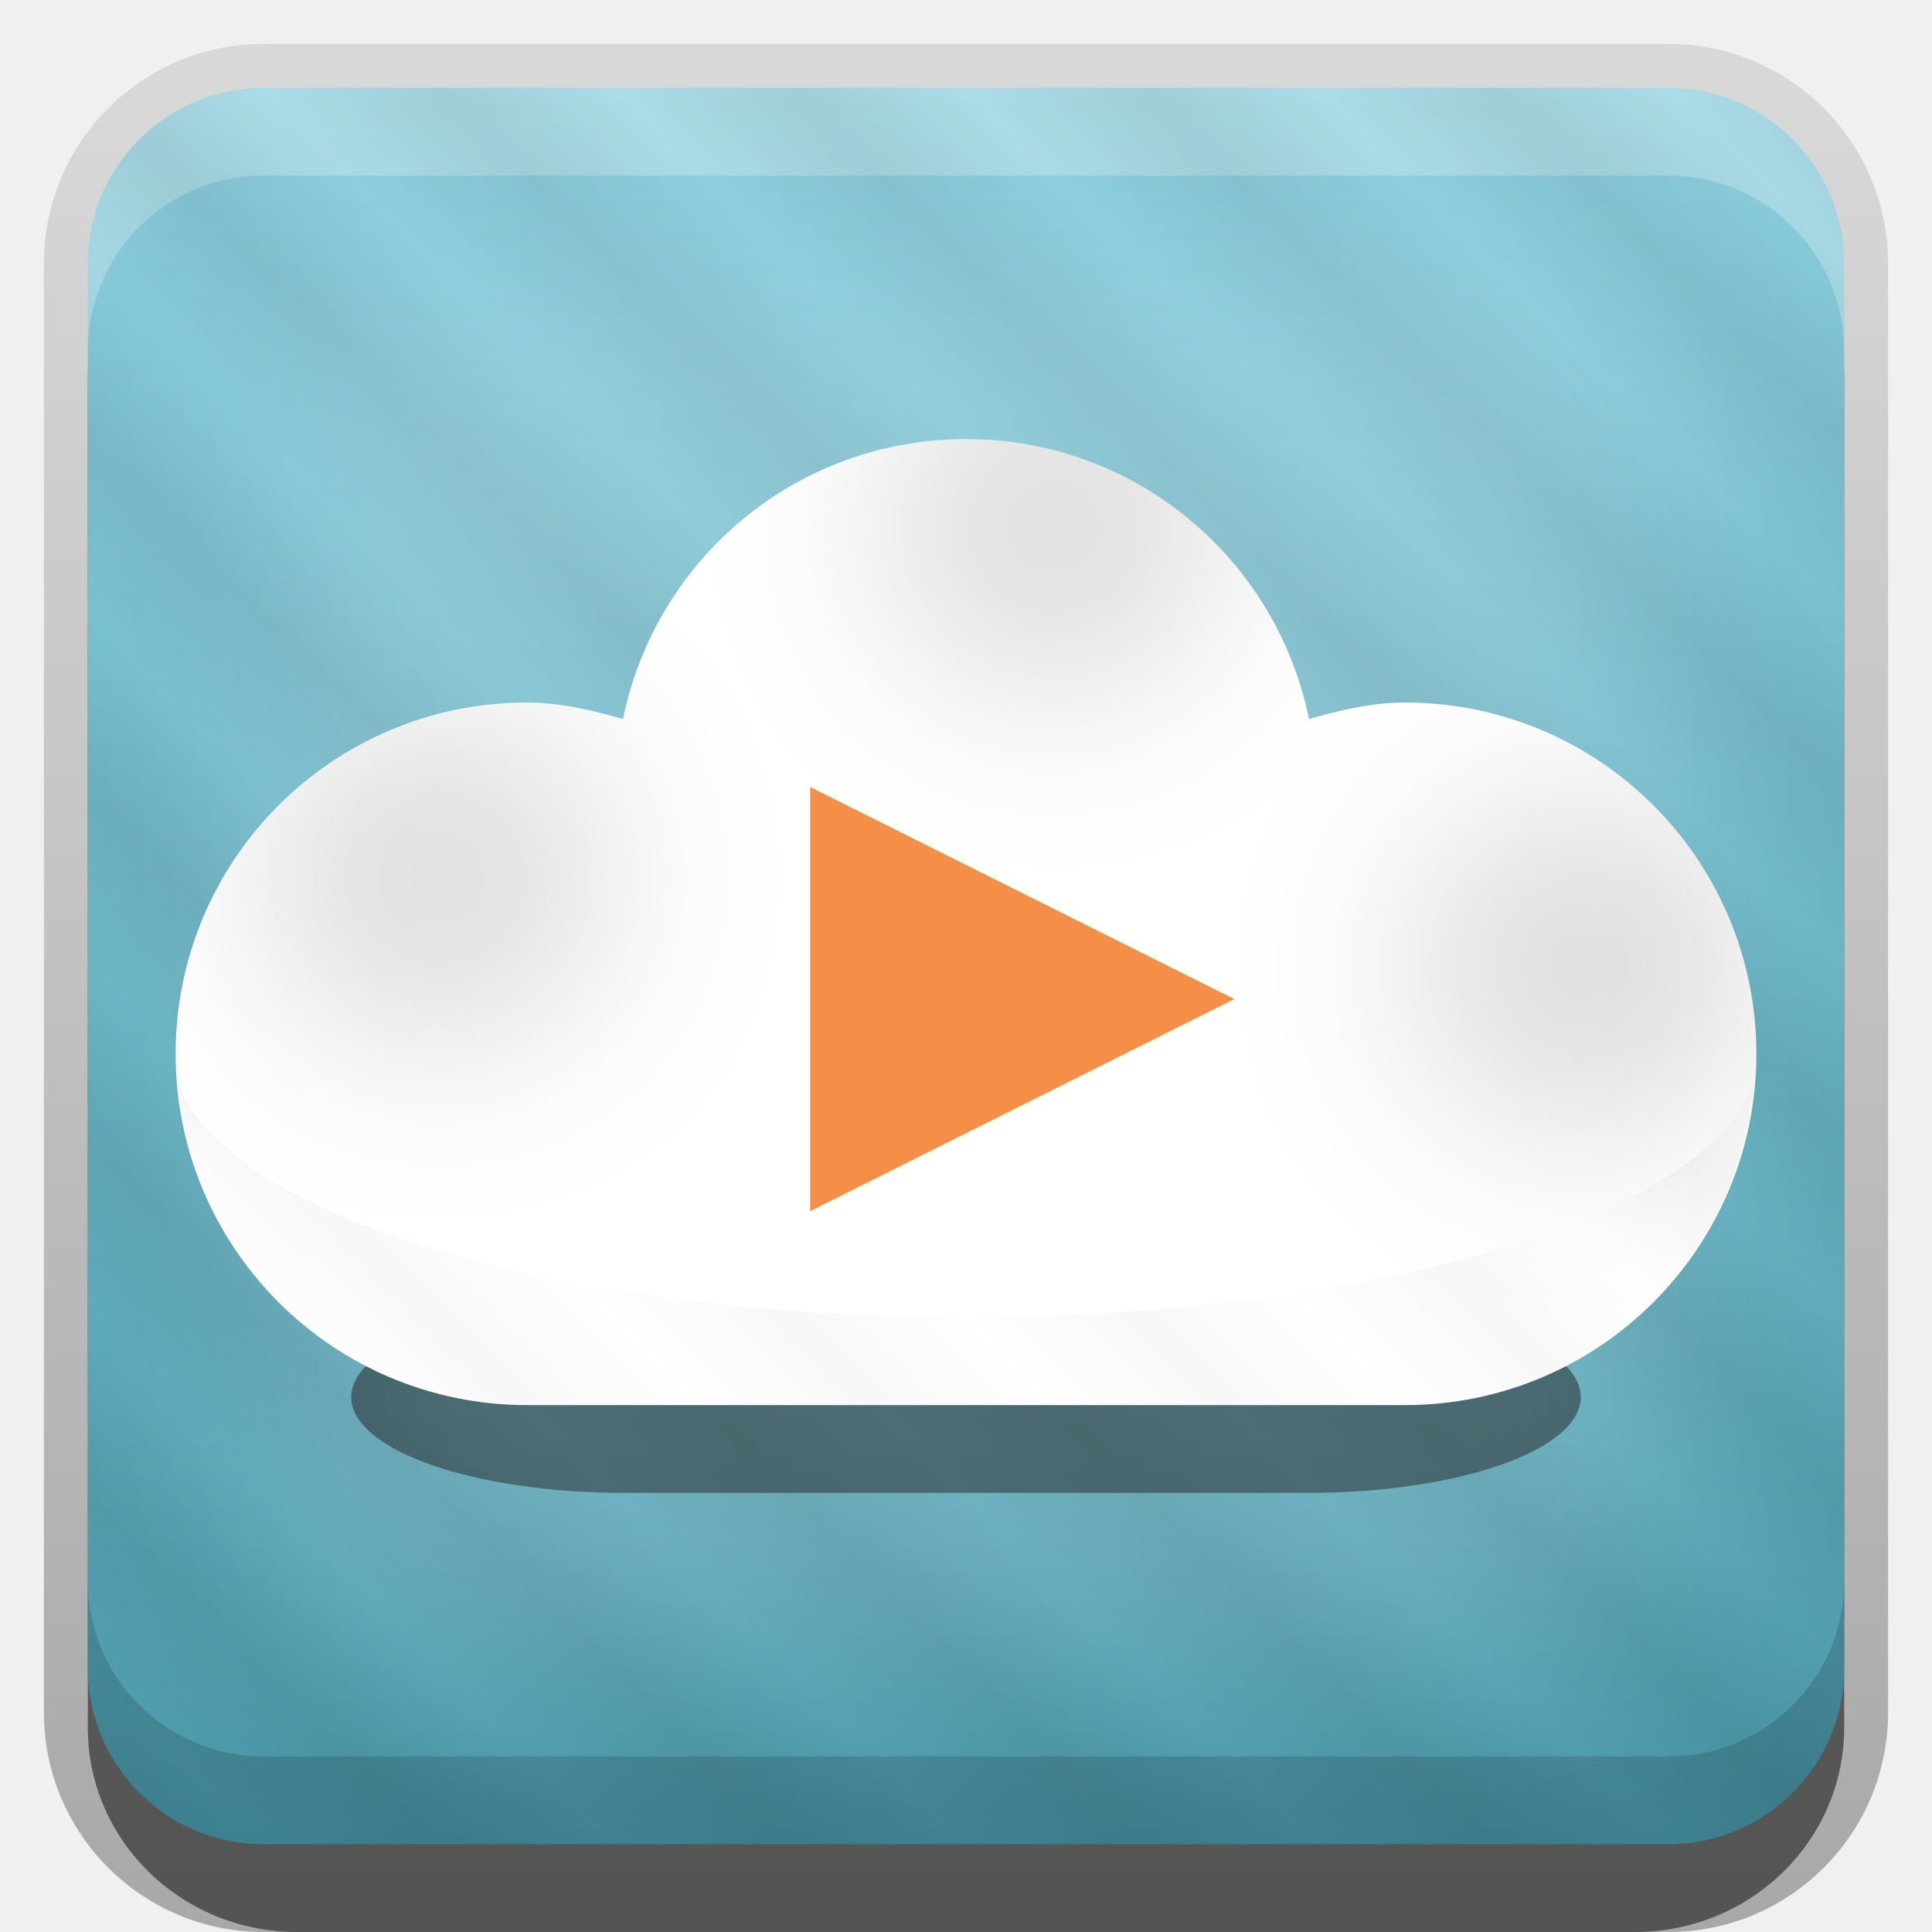
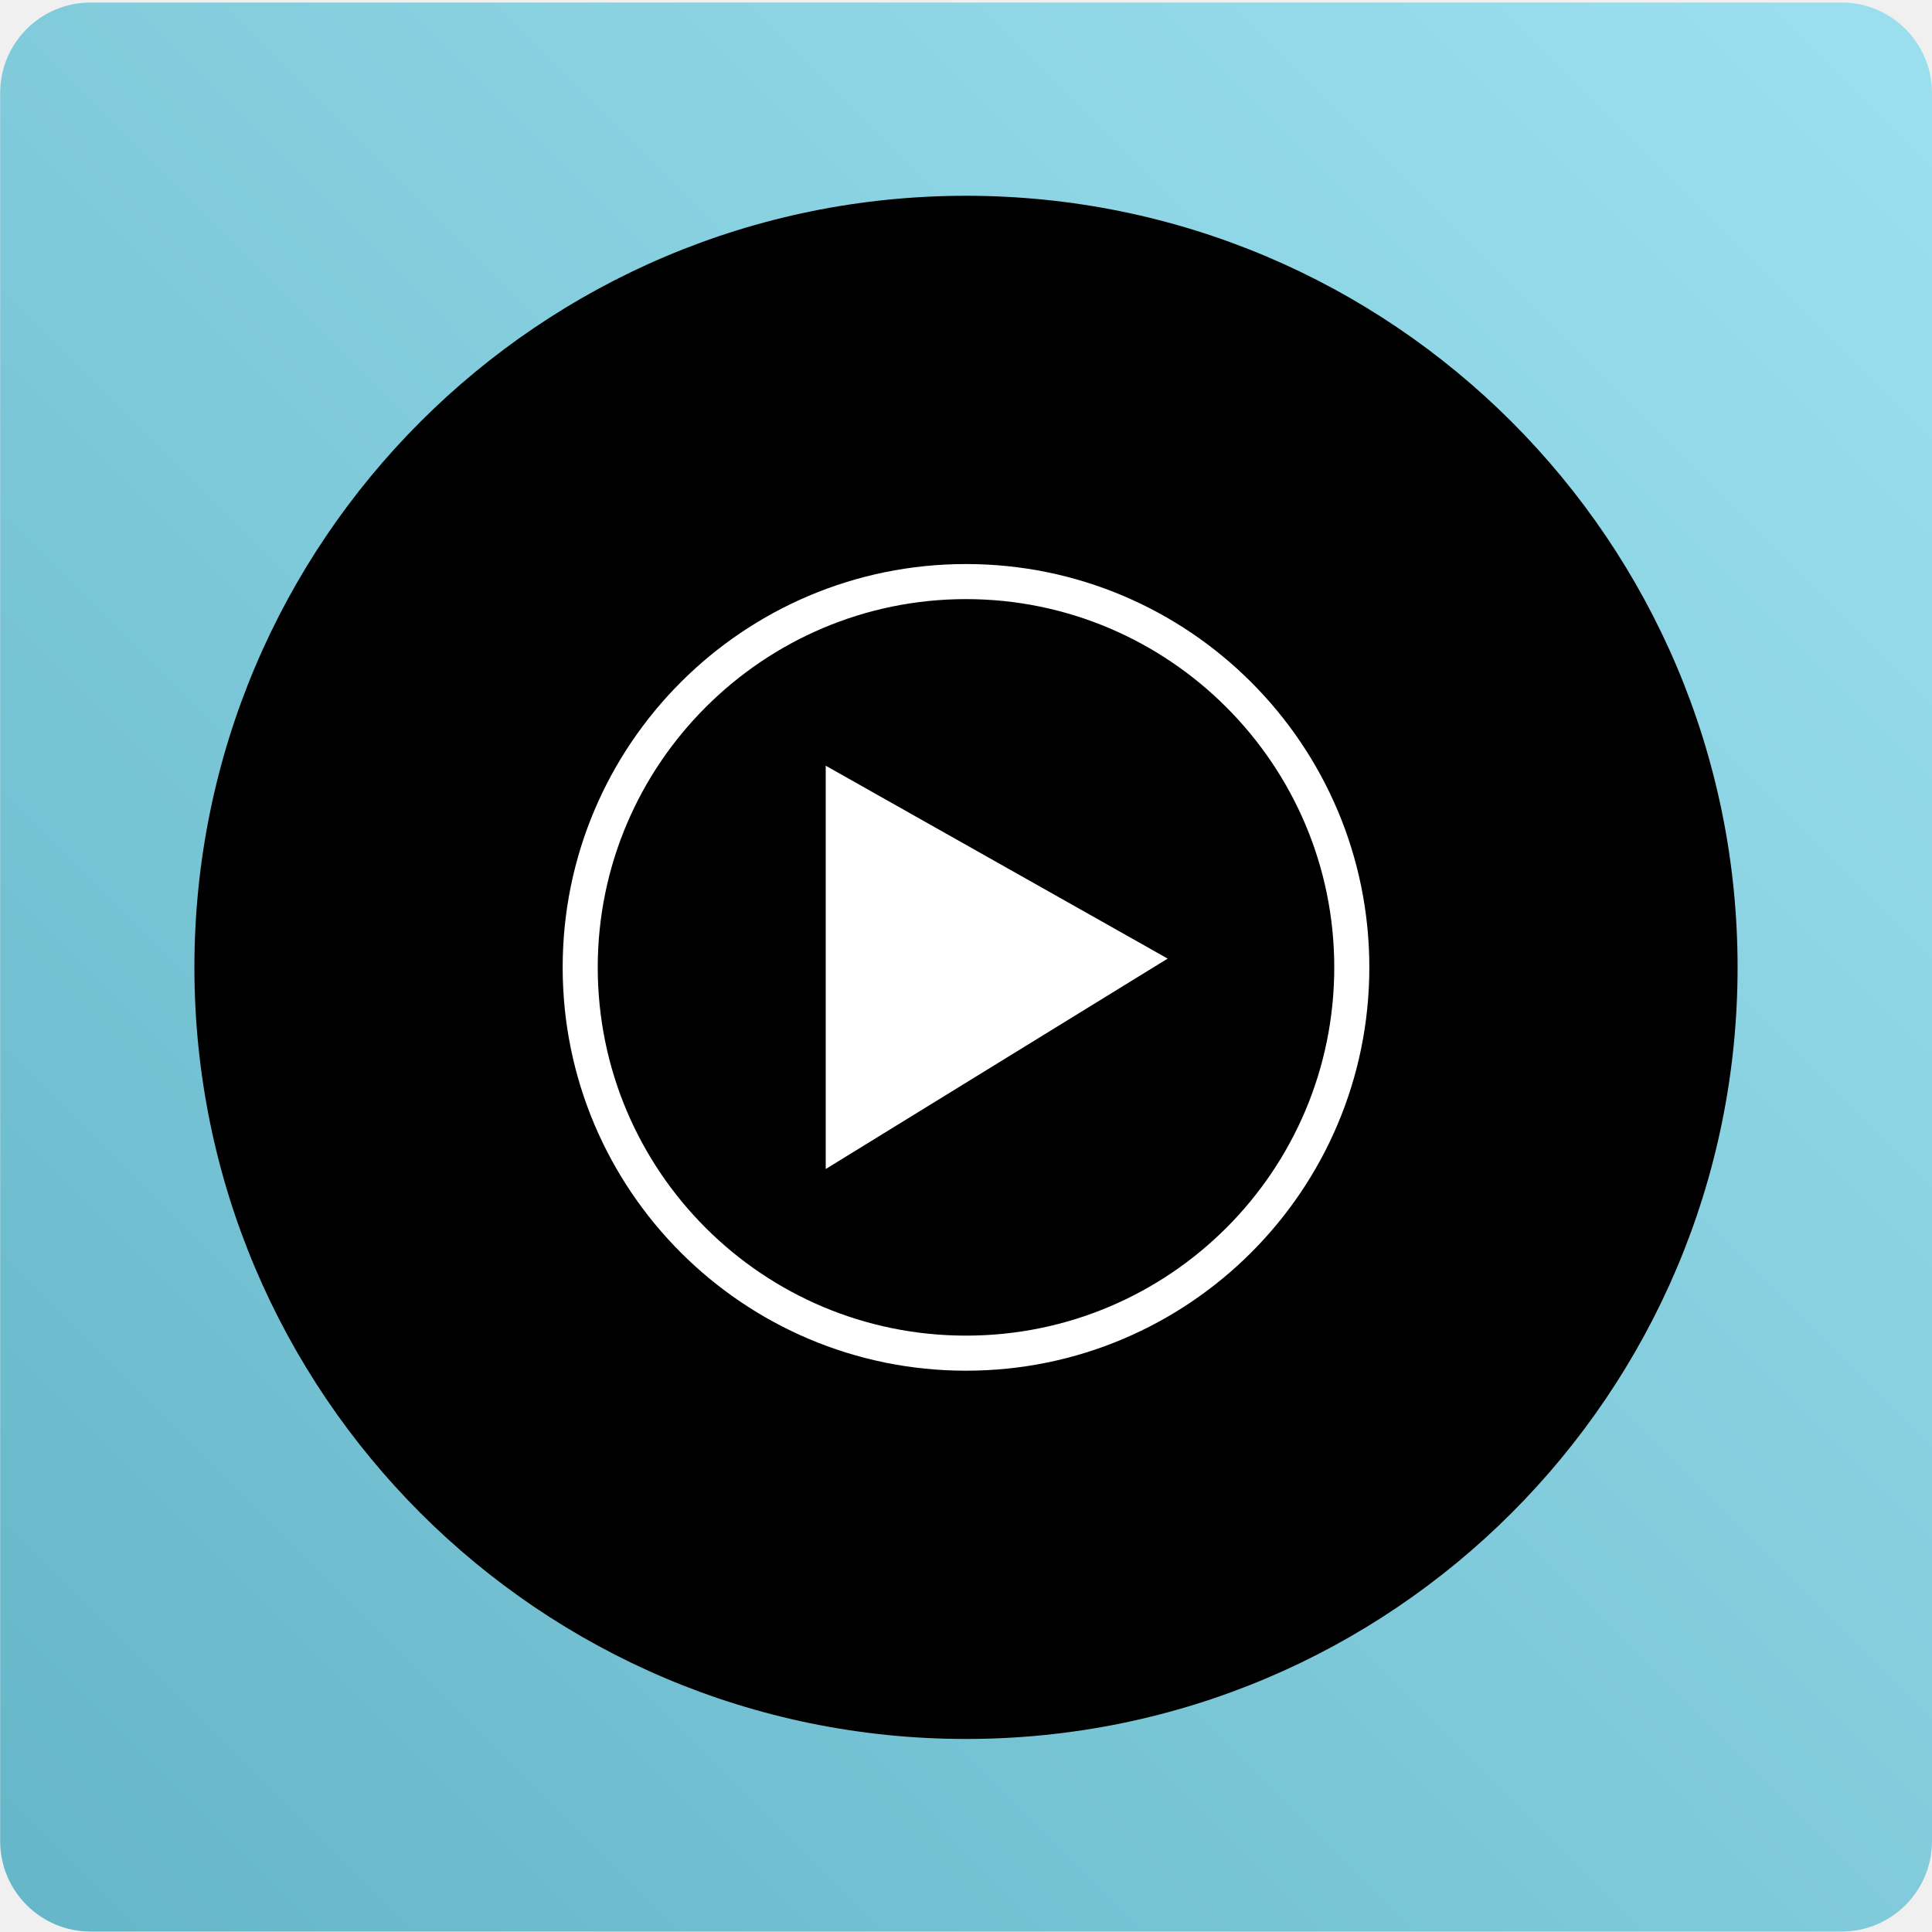
- <svg xmlns="http://www.w3.org/2000/svg" xmlns:xlink="http://www.w3.org/1999/xlink" width="22" height="22" id="svg2408" version="1.0">
-   <defs id="defs2410">
-     <linearGradient id="linearGradient3943">
-       <stop id="stop3945" offset="0" style="stop-color:#000000;stop-opacity:0.067;" />
-       <stop id="stop3947" offset="1" style="stop-color:#000000;stop-opacity:0" />
+ <svg xmlns="http://www.w3.org/2000/svg" xmlns:xlink="http://www.w3.org/1999/xlink" width="48" height="48" id="svg2" version="1.1">
+   <defs id="defs4">
+     <linearGradient id="linearGradient7567">
+       <stop id="stop7569" offset="0" style="stop-color:#9bdfee;stop-opacity:1;" />
+       <stop id="stop7571" offset="1" style="stop-color:#66b7c9;stop-opacity:1;" />
    </linearGradient>
-     <linearGradient id="linearGradient3931">
-       <stop style="stop-color:#4999ab;stop-opacity:1" offset="0" id="stop3933" />
-       <stop style="stop-color:#8dd0df;stop-opacity:1" offset="1" id="stop3935" />
-     </linearGradient>
-     <linearGradient id="ButtonShadow" gradientTransform="scale(1.005865,0.994169)" x1="45.448" y1="92.54" x2="45.448" y2="7.017" gradientUnits="userSpaceOnUse">
-       <stop style="stop-color:#000000;stop-opacity:1;" offset="0" id="stop3750" />
-       <stop style="stop-color:#000000;stop-opacity:0.588;" offset="1" id="stop3752" />
-     </linearGradient>
-     <linearGradient id="linearGradient3737">
-       <stop style="stop-color:#ffffff;stop-opacity:1;" offset="0" id="stop3739" />
-       <stop style="stop-color:#ffffff;stop-opacity:0;" offset="1" id="stop3741" />
-     </linearGradient>
-     <linearGradient id="linearGradient3700">
-       <stop style="stop-color:#2176c5;stop-opacity:1;" offset="0" id="stop3702" />
-       <stop style="stop-color:#68baf4;stop-opacity:1;" offset="1" id="stop3704" />
-     </linearGradient>
-     <linearGradient xlink:href="#linearGradient3737" id="linearGradient3188" gradientUnits="userSpaceOnUse" x1="36.357" y1="6" x2="36.357" y2="63.893" />
-     <linearGradient xlink:href="#linearGradient3737" id="linearGradient3613" x1="48" y1="20.221" x2="48" y2="138.661" gradientUnits="userSpaceOnUse" />
-     <radialGradient xlink:href="#linearGradient3737" id="radialGradient3619" cx="48" cy="90.172" fx="48" fy="90.172" r="42" gradientTransform="matrix(1.157313,0,0,0.9959077,-7.551021,0.1971319)" gradientUnits="userSpaceOnUse" />
-     <clipPath clipPathUnits="userSpaceOnUse" id="clipPath3613">
-       <rect ry="6" rx="6" y="6" x="6" height="84" width="84" id="rect3615" style="fill:#ffffff;fill-opacity:1;fill-rule:nonzero;stroke:none" />
-     </clipPath>
-     <linearGradient xlink:href="#linearGradient3931" id="linearGradient3617" gradientUnits="userSpaceOnUse" x1="48" y1="90" x2="48" y2="5.988" gradientTransform="translate(-5,5)" />
-     <linearGradient id="ButtonShadow-0" gradientTransform="matrix(1.005865,0,0,0.994169,100,0)" x1="45.448" y1="92.54" x2="45.448" y2="7.017" gradientUnits="userSpaceOnUse">
-       <stop style="stop-color:#000000;stop-opacity:1;" offset="0" id="stop3750-8" />
-       <stop style="stop-color:#000000;stop-opacity:0.588;" offset="1" id="stop3752-5" />
-     </linearGradient>
-     <linearGradient xlink:href="#ButtonShadow-0" id="linearGradient3780" gradientUnits="userSpaceOnUse" gradientTransform="matrix(1.02381,0,0,1.011905,-1.142857,-98.07143)" x1="32.251" y1="6.132" x2="32.251" y2="90.239" />
-     <linearGradient xlink:href="#ButtonShadow-0" id="linearGradient3772" gradientUnits="userSpaceOnUse" gradientTransform="matrix(1.02381,0,0,1.011905,-1.142857,-98.07143)" x1="32.251" y1="6.132" x2="32.251" y2="90.239" />
-     <linearGradient xlink:href="#ButtonShadow-0" id="linearGradient3725" gradientUnits="userSpaceOnUse" gradientTransform="matrix(1.02381,0,0,1.011905,-1.142857,-98.07143)" x1="32.251" y1="6.132" x2="32.251" y2="90.239" />
-     <linearGradient xlink:href="#ButtonShadow-0" id="linearGradient3721" gradientUnits="userSpaceOnUse" gradientTransform="translate(0,-97)" x1="32.251" y1="6.132" x2="32.251" y2="90.239" />
-     <linearGradient y2="90.239" x2="32.251" y1="6.132" x1="32.251" gradientTransform="matrix(1.02381,0,0,1.011905,-1.142857,-98.07143)" gradientUnits="userSpaceOnUse" id="linearGradient3026" xlink:href="#ButtonShadow-0" />
-     <linearGradient xlink:href="#linearGradient3931" id="linearGradient3937" x1="-65.5" y1="68.75" x2="-66.25" y2="27.75" gradientUnits="userSpaceOnUse" />
-     <linearGradient xlink:href="#linearGradient3943" id="linearGradient3941" gradientUnits="userSpaceOnUse" x1="6" y1="90" x2="7" y2="89" spreadMethod="reflect" gradientTransform="translate(-5,5)" />
-     <clipPath clipPathUnits="userSpaceOnUse" id="clipPath4034">
-       <path id="path4036" d="M 48,22 C 40.271,22 33.752,27.157 31.688,34.219 30.814,34.08 29.912,34 29,34 c -9.389,0 -17,7.611 -17,17 0,9.389 7.611,17 17,17 l 38,0 C 76.389,68 84,60.389 84,51 84,41.611 76.389,34 67,34 66.088,34 65.186,34.08 64.312,34.219 62.248,27.157 55.729,22 48,22 z" style="color:#000000;fill:#ffffff;fill-opacity:1;fill-rule:nonzero;stroke:none;stroke-width:2;marker:none;visibility:visible;display:inline;overflow:visible;enable-background:accumulate" />
-     </clipPath>
-     <linearGradient id="linearGradient3943-3">
-       <stop id="stop3945-4" offset="0" style="stop-color:#000000;stop-opacity:0.067;" />
-       <stop id="stop3947-7" offset="1" style="stop-color:#000000;stop-opacity:0" />
-     </linearGradient>
-     <linearGradient gradientTransform="translate(-6,-6)" y2="88" x2="8" y1="90" x1="6" spreadMethod="reflect" gradientUnits="userSpaceOnUse" id="linearGradient4064" xlink:href="#linearGradient3943-3" />
-     <linearGradient id="linearGradient3943-6">
-       <stop id="stop3945-1" offset="0" style="stop-color:#000000;stop-opacity:0.067;" />
-       <stop id="stop3947-0" offset="1" style="stop-color:#000000;stop-opacity:0" />
-     </linearGradient>
-     <linearGradient gradientTransform="translate(-6,-6)" y2="89" x2="7" y1="90" x1="6" spreadMethod="reflect" gradientUnits="userSpaceOnUse" id="linearGradient4097" xlink:href="#linearGradient3943-6" />
-     <linearGradient id="linearGradient3943-9">
-       <stop id="stop3945-5" offset="0" style="stop-color:#000000;stop-opacity:0.067;" />
-       <stop id="stop3947-04" offset="1" style="stop-color:#000000;stop-opacity:0" />
-     </linearGradient>
-     <linearGradient gradientTransform="translate(-6,-6)" y2="88" x2="8" y1="90" x1="6" spreadMethod="reflect" gradientUnits="userSpaceOnUse" id="linearGradient3075" xlink:href="#linearGradient3943-9" />
-     <linearGradient id="linearGradient3943-94">
-       <stop id="stop3945-9" offset="0" style="stop-color:#000000;stop-opacity:0.067;" />
-       <stop id="stop3947-09" offset="1" style="stop-color:#000000;stop-opacity:0" />
-     </linearGradient>
-     <linearGradient gradientTransform="translate(-6,-6)" y2="87" x2="9" y1="90" x1="6" spreadMethod="reflect" gradientUnits="userSpaceOnUse" id="linearGradient3108" xlink:href="#linearGradient3943-94" />
-     <linearGradient xlink:href="#linearGradient3943-7" id="linearGradient3941-7" gradientUnits="userSpaceOnUse" x1="6" y1="90" x2="7" y2="89" spreadMethod="reflect" gradientTransform="translate(-5,5)" />
-     <linearGradient id="linearGradient3943-7">
-       <stop id="stop3945-6" offset="0" style="stop-color:#000000;stop-opacity:0.067;" />
-       <stop id="stop3947-73" offset="1" style="stop-color:#000000;stop-opacity:0" />
-     </linearGradient>
-     <linearGradient gradientTransform="translate(-6,-6)" y2="89" x2="7" y1="90" x1="6" spreadMethod="reflect" gradientUnits="userSpaceOnUse" id="linearGradient3141" xlink:href="#linearGradient3943-7" />
-     <clipPath clipPathUnits="userSpaceOnUse" id="clipPath2849">
-       <rect ry="2" rx="2" y="1" x="1" height="20" width="20" id="rect2851" style="fill:#ffffff;fill-opacity:1;fill-rule:evenodd;stroke:none;display:inline" />
-     </clipPath>
-     <linearGradient xlink:href="#linearGradient3327" id="linearGradient3335" x1="11.375" y1="22" x2="11.375" y2="-9.817" gradientUnits="userSpaceOnUse" />
-     <linearGradient id="linearGradient3327">
-       <stop style="stop-color:#000000;stop-opacity:1;" offset="0" id="stop3330" />
-       <stop style="stop-color:#000000;stop-opacity:0;" offset="1" id="stop3333" />
-     </linearGradient>
-     <linearGradient xlink:href="#ButtonColor" id="linearGradient3181" x1="-3.061" y1="27.258" x2="-3.061" y2="7.254" gradientUnits="userSpaceOnUse" gradientTransform="translate(11.11937,67.7418)" />
-     <linearGradient id="ButtonColor" x1="10.32" y1="21" x2="10.32" y2="0.999" gradientUnits="userSpaceOnUse">
-       <stop style="stop-color:#29669f;stop-opacity:1;" offset="0" id="stop3189" />
-       <stop style="stop-color:#88b6e0;stop-opacity:1;" offset="1" id="stop3191" />
-     </linearGradient>
-     <clipPath clipPathUnits="userSpaceOnUse" id="clipPath2849-8">
-       <rect ry="2" rx="2" y="1" x="1" height="20" width="20" id="rect2851-0" style="fill:#ffffff;fill-opacity:1;fill-rule:evenodd;stroke:none;display:inline" />
-     </clipPath>
-     <filter color-interpolation-filters="sRGB" id="filter3194-4" x="-0.18" width="1.36" y="-0.18" height="1.36">
-       <feGaussianBlur stdDeviation="1.2" id="feGaussianBlur3196-2" />
-     </filter>
-     <linearGradient xlink:href="#ButtonColor-1" id="linearGradient3181-3" x1="-3.061" y1="27.258" x2="-3.061" y2="7.254" gradientUnits="userSpaceOnUse" gradientTransform="translate(11.11937,67.7418)" />
-     <linearGradient id="ButtonColor-1" x1="10.32" y1="21" x2="10.32" y2="0.999" gradientUnits="userSpaceOnUse">
-       <stop style="stop-color:#29669f;stop-opacity:1;" offset="0" id="stop3189-4" />
-       <stop style="stop-color:#88b6e0;stop-opacity:1;" offset="1" id="stop3191-6" />
-     </linearGradient>
-     <linearGradient xlink:href="#linearGradient3327" id="linearGradient3291" gradientUnits="userSpaceOnUse" x1="11.375" y1="22" x2="11.375" y2="-9.817" />
-     <linearGradient xlink:href="#linearGradient3931" id="linearGradient3305" gradientUnits="userSpaceOnUse" gradientTransform="translate(-5,5)" x1="48" y1="90" x2="48" y2="5.988" />
-     <linearGradient xlink:href="#linearGradient3943" id="linearGradient3307" gradientUnits="userSpaceOnUse" gradientTransform="translate(-5,5)" spreadMethod="reflect" x1="6" y1="90" x2="7" y2="89" />
-     <linearGradient xlink:href="#linearGradient3943-7" id="linearGradient3309" gradientUnits="userSpaceOnUse" gradientTransform="translate(-5,5)" spreadMethod="reflect" x1="6" y1="90" x2="7" y2="89" />
-     <linearGradient xlink:href="#linearGradient3943" id="linearGradient3321" gradientUnits="userSpaceOnUse" gradientTransform="matrix(0.2380952,0,0,0.2380952,-0.428571,73.57143)" spreadMethod="reflect" x1="6" y1="90" x2="7" y2="89" />
-     <linearGradient xlink:href="#linearGradient3931" id="linearGradient3325" gradientUnits="userSpaceOnUse" gradientTransform="matrix(0.2380952,0,0,0.2380952,-0.4285714,73.57143)" x1="48" y1="90" x2="48" y2="5.988" />
-     <linearGradient xlink:href="#linearGradient3931-9" id="linearGradient3325-0" gradientUnits="userSpaceOnUse" gradientTransform="matrix(0.2380952,0,0,0.2380952,-0.4285714,73.57143)" x1="48" y1="90" x2="48" y2="5.988" />
-     <linearGradient id="linearGradient3931-9">
-       <stop style="stop-color:#4999ab;stop-opacity:1" offset="0" id="stop3933-7" />
-       <stop style="stop-color:#8dd0df;stop-opacity:1" offset="1" id="stop3935-5" />
-     </linearGradient>
-     <linearGradient y2="5.988" x2="48" y1="90" x1="48" gradientTransform="matrix(0.2380952,0,0,0.2380952,-1.428571,-1.428572)" gradientUnits="userSpaceOnUse" id="linearGradient3342" xlink:href="#linearGradient3931-9" />
-     <linearGradient xlink:href="#linearGradient3943-8" id="linearGradient3321-8" gradientUnits="userSpaceOnUse" gradientTransform="matrix(0.2380952,0,0,0.2380952,-0.428571,73.57143)" spreadMethod="reflect" x1="6" y1="90" x2="10.2" y2="85.8" />
-     <linearGradient id="linearGradient3943-8">
-       <stop id="stop3945-58" offset="0" style="stop-color:#000000;stop-opacity:0.067;" />
-       <stop id="stop3947-4" offset="1" style="stop-color:#000000;stop-opacity:0" />
-     </linearGradient>
-     <linearGradient y2="89" x2="7" y1="90" x1="6" spreadMethod="reflect" gradientTransform="matrix(0.2380952,0,0,0.2380952,-1.428571,-1.428572)" gradientUnits="userSpaceOnUse" id="linearGradient3377" xlink:href="#linearGradient3943-8" />
-     <linearGradient xlink:href="#linearGradient3943-8-1" id="linearGradient3321-8-7" gradientUnits="userSpaceOnUse" gradientTransform="matrix(0.2380952,0,0,0.2380952,-0.428571,73.57143)" spreadMethod="reflect" x1="6" y1="90" x2="10.2" y2="85.8" />
-     <linearGradient id="linearGradient3943-8-1">
-       <stop id="stop3945-58-3" offset="0" style="stop-color:#000000;stop-opacity:0.067;" />
-       <stop id="stop3947-4-8" offset="1" style="stop-color:#000000;stop-opacity:0" />
-     </linearGradient>
-     <linearGradient y2="85.8" x2="10.2" y1="90" x1="6" spreadMethod="reflect" gradientTransform="matrix(0.2380952,0,0,0.2380952,-1.428571,-1.428572)" gradientUnits="userSpaceOnUse" id="linearGradient3410" xlink:href="#linearGradient3943-8-1" />
-     <linearGradient xlink:href="#linearGradient3943-8-0" id="linearGradient3321-8-3" gradientUnits="userSpaceOnUse" gradientTransform="matrix(0.2380952,0,0,0.2380952,-0.428571,147.5714)" spreadMethod="reflect" x1="6" y1="90" x2="10.2" y2="85.8" />
-     <linearGradient id="linearGradient3943-8-0">
-       <stop id="stop3945-58-0" offset="0" style="stop-color:#000000;stop-opacity:0.067;" />
-       <stop id="stop3947-4-4" offset="1" style="stop-color:#000000;stop-opacity:0" />
-     </linearGradient>
-     <linearGradient y2="85.8" x2="10.2" y1="90" x1="6" spreadMethod="reflect" gradientTransform="matrix(0.2380952,0,0,0.2380952,-1.428571,-1.428572)" gradientUnits="userSpaceOnUse" id="linearGradient4233" xlink:href="#linearGradient3943-8-0" />
-     <clipPath clipPathUnits="userSpaceOnUse" id="clipPath4302">
-       <path id="path4304" d="M 11,79 C 9.067,79 7.467,80.365 7.094,82.188 6.745,82.088 6.381,82 6,82 c -2.209,0 -4,1.791 -4,4 0,2.209 1.791,4 4,4 l 10,0 c 2.209,0 4,-1.791 4,-4 0,-2.209 -1.791,-4 -4,-4 -0.381,0 -0.745,0.088 -1.094,0.188 C 14.533,80.365 12.933,79 11,79 z" style="color:#000000;fill:#ffffff;fill-opacity:1;fill-rule:nonzero;stroke:none;stroke-width:1;marker:none;visibility:visible;display:inline;overflow:visible;enable-background:accumulate" />
-     </clipPath>
-     <filter id="filter4318" x="-0.6" width="2.2" y="-0.6" height="2.2">
-       <feGaussianBlur stdDeviation="1" id="feGaussianBlur4320" />
-     </filter>
-     <filter id="filter4322" x="-0.6" width="2.2" y="-0.6" height="2.2">
-       <feGaussianBlur stdDeviation="1" id="feGaussianBlur4324" />
-     </filter>
-     <filter id="filter4326" x="-0.6" width="2.2" y="-0.6" height="2.2">
-       <feGaussianBlur stdDeviation="1" id="feGaussianBlur4328" />
-     </filter>
+     <linearGradient gradientTransform="matrix(0.06637582,0,0,0.06618559,-0.4847481,86.86218)" gradientUnits="userSpaceOnUse" y2="62.151" x2="2.42" y1="3" x1="61.959" id="linearGradient3779" xlink:href="#linearGradient7567" />
  </defs>
-   <g id="layer3" style="display:inline" transform="translate(0,-74)">
-     <g transform="translate(0,74)" style="display:inline" id="g3337">
-       <rect ry="2.5" rx="2.5" y="0.5" x="0.5" height="21.5" width="21" id="rect3371" style="opacity:0.3;fill:url(#linearGradient3291);fill-opacity:1;stroke:none;display:inline" />
-       <rect style="opacity:0.5;fill:#000000;fill-opacity:1;stroke:none;display:inline" id="rect2553" width="20" height="20" x="1" y="2" rx="2.381" ry="2.326" />
+   <g id="layer1" transform="translate(0,-1004.362)">
+     <g transform="matrix(11.52364,0,0,11.52364,-3947.534,-5762.449)" id="layer1-8">
+       <g id="g5228" style="display:inline" transform="translate(343,500.3167)">
+         <rect style="fill:url(#linearGradient3779);fill-opacity:1;stroke:none" id="rect2993" width="4.165" height="4.159" x="-0.44" y="86.9" ry="0.195" />
+       </g>
+     </g>
+     <path style="fill:#000000" d="" id="path3151" />
+     <path style="fill:#000000" d="" id="path3147" />
+     <path style="fill:#000000" d="" id="path3145" />
+     <g id="XMLID_167_" transform="matrix(0.2178412,0,0,0.2178412,4.829976,1009.226)">
+       <circle id="XMLID_791_" fill="#000000" cx="88" cy="88" r="88" />
+       <path id="XMLID_42_" fill="#ffffff" d="m 88,46 c 23.1,0 42,18.8 42,42 0,23.2 -18.8,42 -42,42 C 64.8,130 46,111.2 46,88 46,64.8 64.9,46 88,46 m 0,-4 c -25.4,0 -46,20.6 -46,46 0,25.4 20.6,46 46,46 25.4,0 46,-20.6 46,-46 0,-25.4 -20.6,-46 -46,-46 z" />
+       <polygon id="XMLID_274_" fill="#ffffff" points="72,111 111,87 72,65 " />
    </g>
  </g>
-   <g id="layer1" transform="translate(0,-74)" style="display:inline">
-     <rect style="color:#000000;fill:url(#linearGradient3325-0);fill-opacity:1;fill-rule:nonzero;stroke:none;marker:none;visibility:visible;display:inline;overflow:visible;enable-background:accumulate" id="rect3173" width="20" height="20" x="1" y="75" rx="2" ry="2" />
-     <path id="path4216" d="M 11,88 C 9.497,88 8.252,88.372 7.962,88.869 7.69,88.842 7.407,88.818 7.111,88.818 5.393,88.818 4,89.307 4,89.909 4,90.512 5.393,91 7.111,91 l 7.778,0 C 16.607,91 18,90.512 18,89.909 c 0,-0.602 -1.393,-1.091 -3.111,-1.091 -0.296,0 -0.579,0.024 -0.851,0.051 C 13.748,88.372 12.503,88 11,88 z" style="opacity:0.5;color:#000000;fill:#000000;fill-opacity:1;fill-rule:nonzero;stroke:none;stroke-width:1;marker:none;visibility:visible;display:inline;overflow:visible;enable-background:accumulate" />
-     <path style="opacity:0.25;fill:#ffffff;fill-opacity:1;fill-rule:evenodd;stroke:none;display:inline" d="m 3,75 c -1.108,0 -2,0.892 -2,2 l 0,1 c 0,-1.108 0.892,-2 2,-2 L 19,76 c 1.108,0 2,0.892 2,2 l 0,-1 c 0,-1.108 -0.892,-2 -2,-2 L 3,75 z" id="rect3183" />
-     <path id="path3188" d="M 3,95 C 1.892,95 1,94.108 1,93 l 0,-1 c 0,1.108 0.892,2 2,2 L 19,94 c 1.108,0 2,-0.892 2,-2 l 0,1 c 0,1.108 -0.892,2 -2,2 l -16,0 z" style="opacity:0.15;fill:#000000;fill-opacity:1;fill-rule:evenodd;stroke:none;display:inline" />
-     <rect ry="2" rx="2" y="75" x="1" height="20" width="20" id="rect3360" style="color:#000000;fill:url(#linearGradient3321-8);fill-opacity:1;fill-rule:nonzero;stroke:none;marker:none;visibility:visible;display:inline;overflow:visible;enable-background:accumulate" />
-     <path style="color:#000000;fill:#ffffff;fill-opacity:1;fill-rule:nonzero;stroke:none;stroke-width:1;marker:none;visibility:visible;display:inline;overflow:visible;enable-background:accumulate" d="M 11,79 C 9.067,79 7.467,80.365 7.094,82.188 6.745,82.088 6.381,82 6,82 c -2.209,0 -4,1.791 -4,4 0,2.209 1.791,4 4,4 l 10,0 c 2.209,0 4,-1.791 4,-4 0,-2.209 -1.791,-4 -4,-4 -0.381,0 -0.745,0.088 -1.094,0.188 C 14.533,80.365 12.933,79 11,79 z" id="path4196" />
-     <g id="g4295" clip-path="url(#clipPath4302)">
-       <path style="opacity:0.15;color:#000000;fill:#000000;fill-opacity:1;fill-rule:nonzero;stroke:none;stroke-width:1;marker:none;visibility:visible;display:inline;overflow:visible;filter:url(#filter4322);enable-background:accumulate" id="path4206" d="m 6,10 a 2,2 0 1 1 -4,0 2,2 0 1 1 4,0 z" transform="translate(8,70)" />
-       <path transform="translate(14,75)" d="m 6,10 a 2,2 0 1 1 -4,0 2,2 0 1 1 4,0 z" id="path4208" style="opacity:0.15;color:#000000;fill:#000000;fill-opacity:1;fill-rule:nonzero;stroke:none;stroke-width:1;marker:none;visibility:visible;display:inline;overflow:visible;filter:url(#filter4318);enable-background:accumulate" />
-       <path style="opacity:0.15;color:#000000;fill:#000000;fill-opacity:1;fill-rule:nonzero;stroke:none;stroke-width:1;marker:none;visibility:visible;display:inline;overflow:visible;filter:url(#filter4326);enable-background:accumulate" id="path4204" d="m 6,10 a 2,2 0 1 1 -4,0 2,2 0 1 1 4,0 z" transform="translate(1,74)" />
-     </g>
-     <path style="fill:#f17b27;fill-opacity:1;stroke:none" d="m 9.226,82.962 4.83,2.415 -4.83,2.415 z" id="path3977" />
-     <path style="opacity:0.5;color:#000000;fill:url(#linearGradient3321-8-3);fill-opacity:1;fill-rule:nonzero;stroke:none;stroke-width:1;marker:none;visibility:visible;display:inline;overflow:visible;enable-background:accumulate" d="M 2.031,86.312 C 2.192,88.374 3.897,90 6,90 l 10,0 c 2.103,0 3.808,-1.626 3.969,-3.688 C 19.508,87.825 15.66,89 11,89 6.34,89 2.492,87.825 2.031,86.312 z" id="path4213" />
-   </g>
-   <g id="layer5" style="display:inline" transform="translate(0,-74)">
-     <rect transform="translate(0,74)" style="opacity:0.15;fill:#ffffff;fill-opacity:1;fill-rule:nonzero;stroke:none;display:inline;filter:url(#filter3194-4)" id="rect2410" width="16" height="16" x="3" y="3" rx="2" ry="2" clip-path="url(#clipPath2849-8)" />
-   </g>
</svg>
